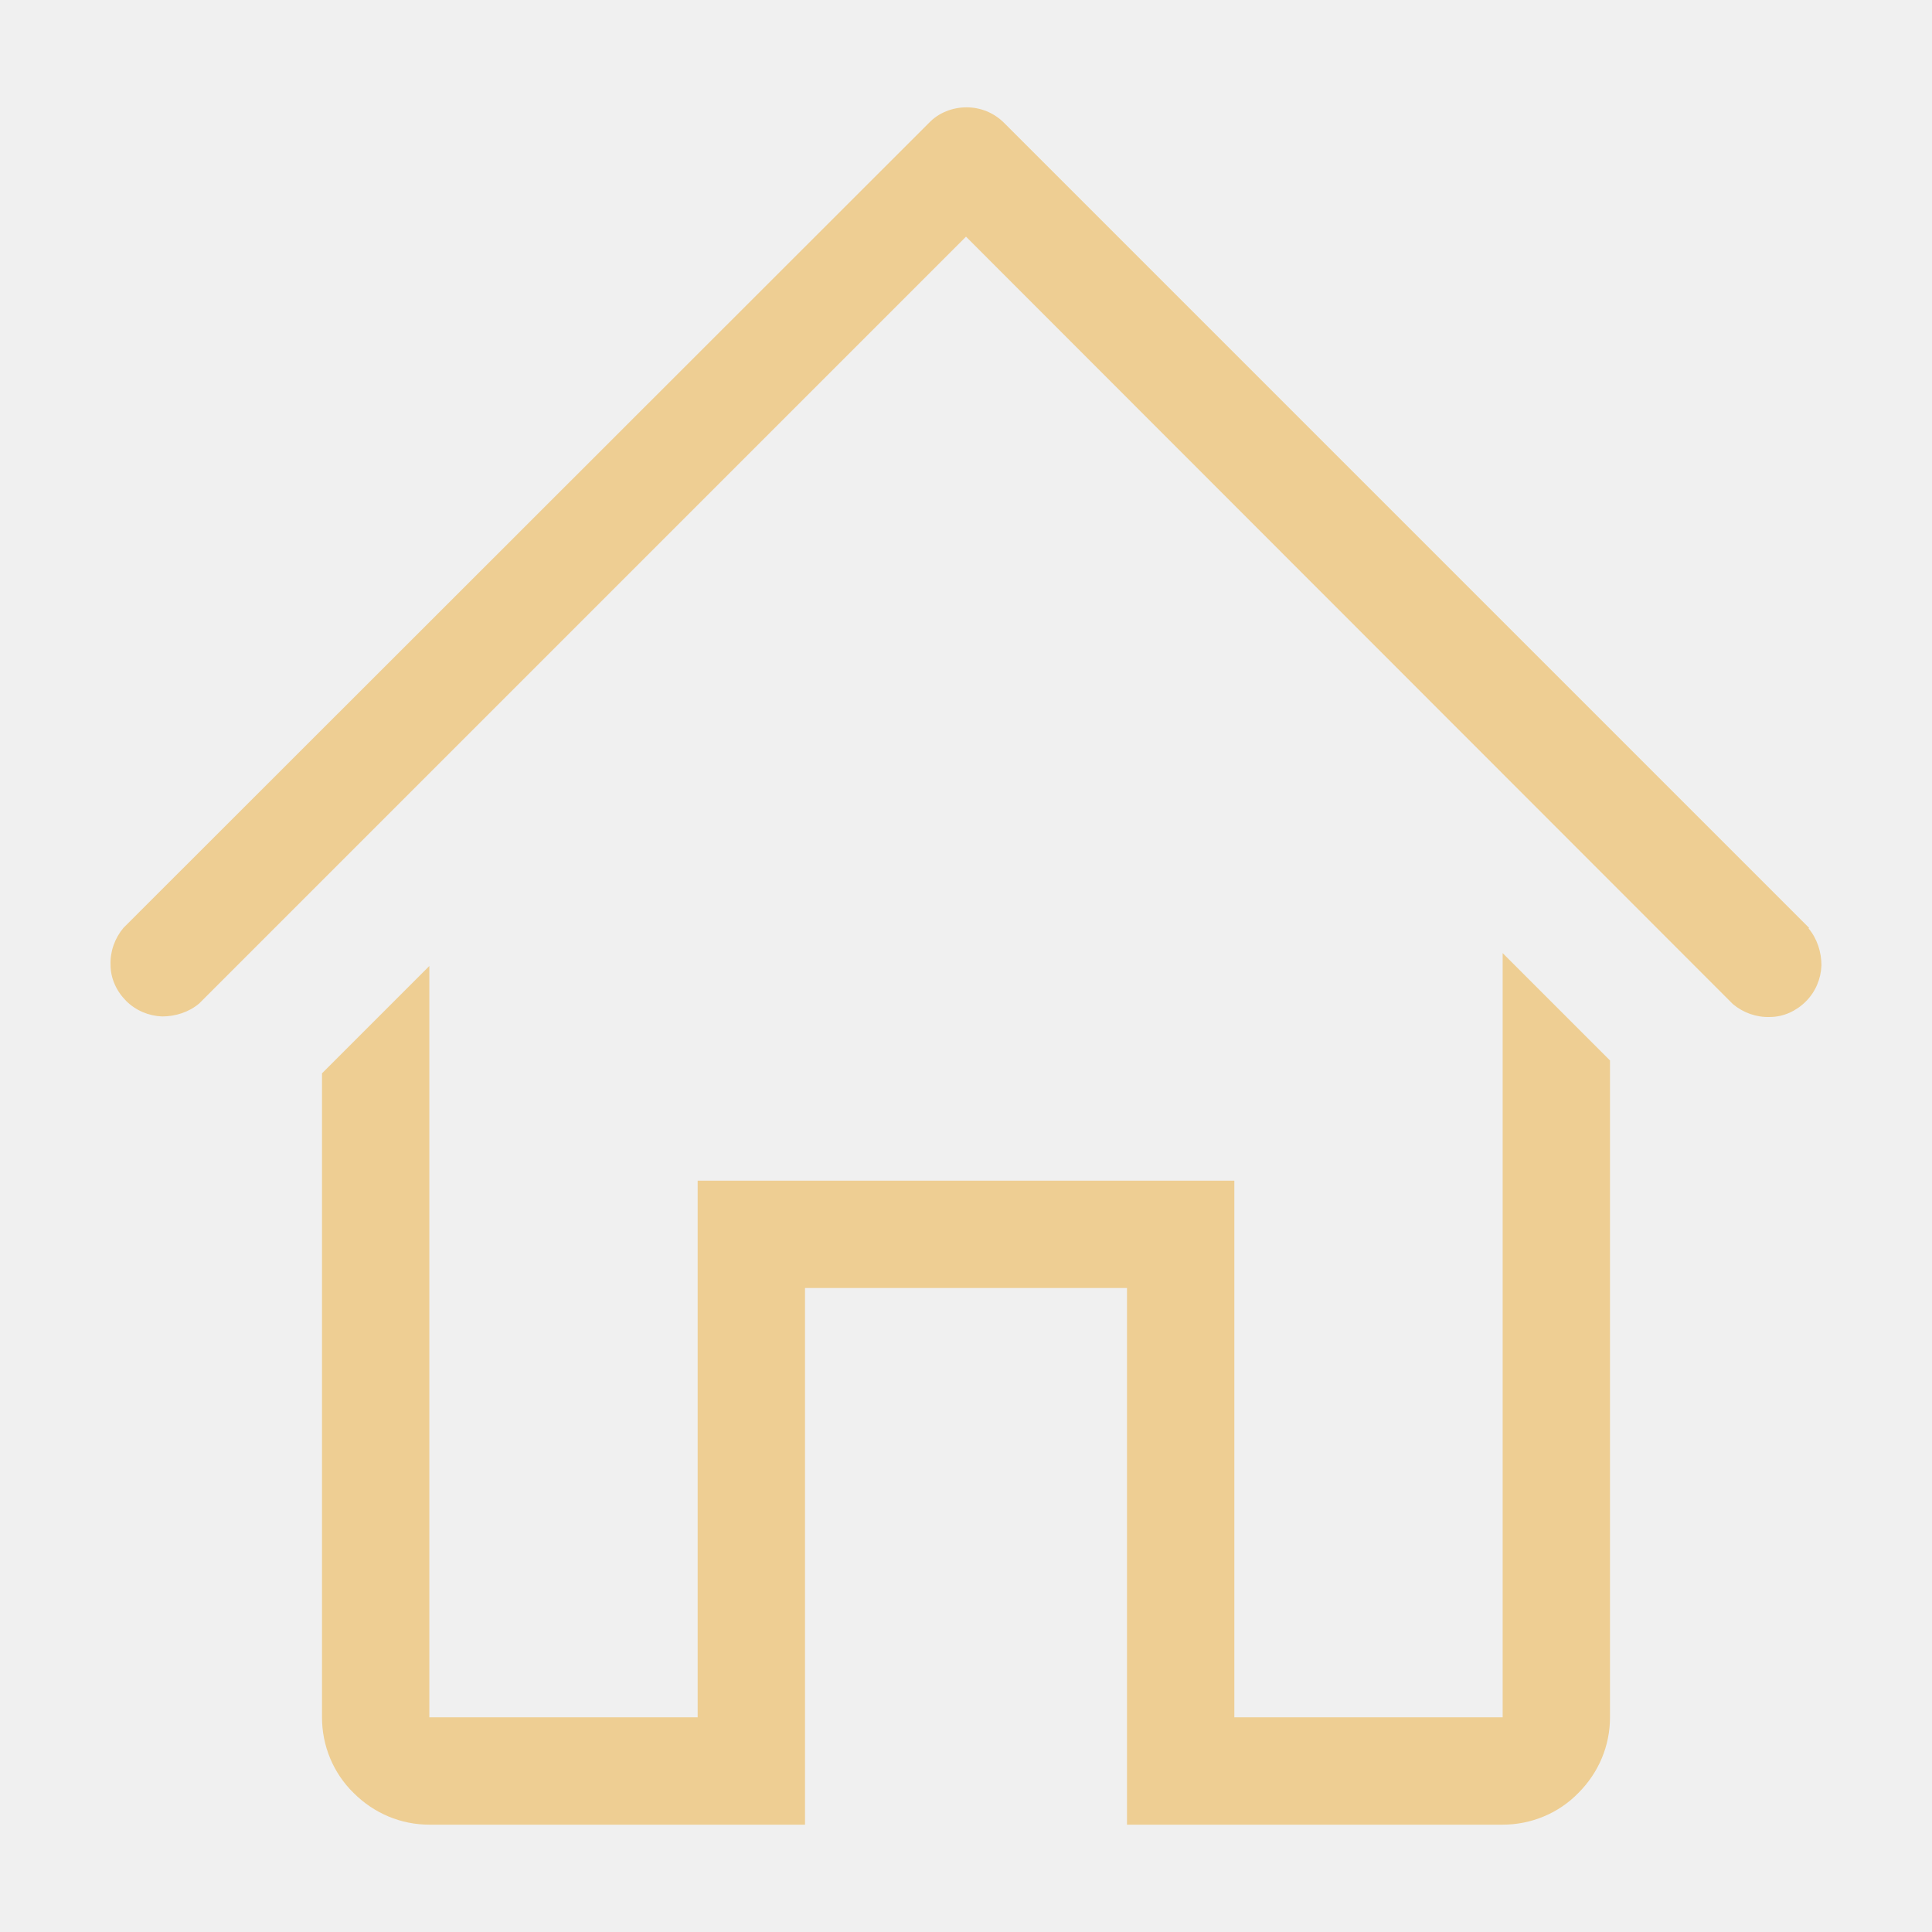
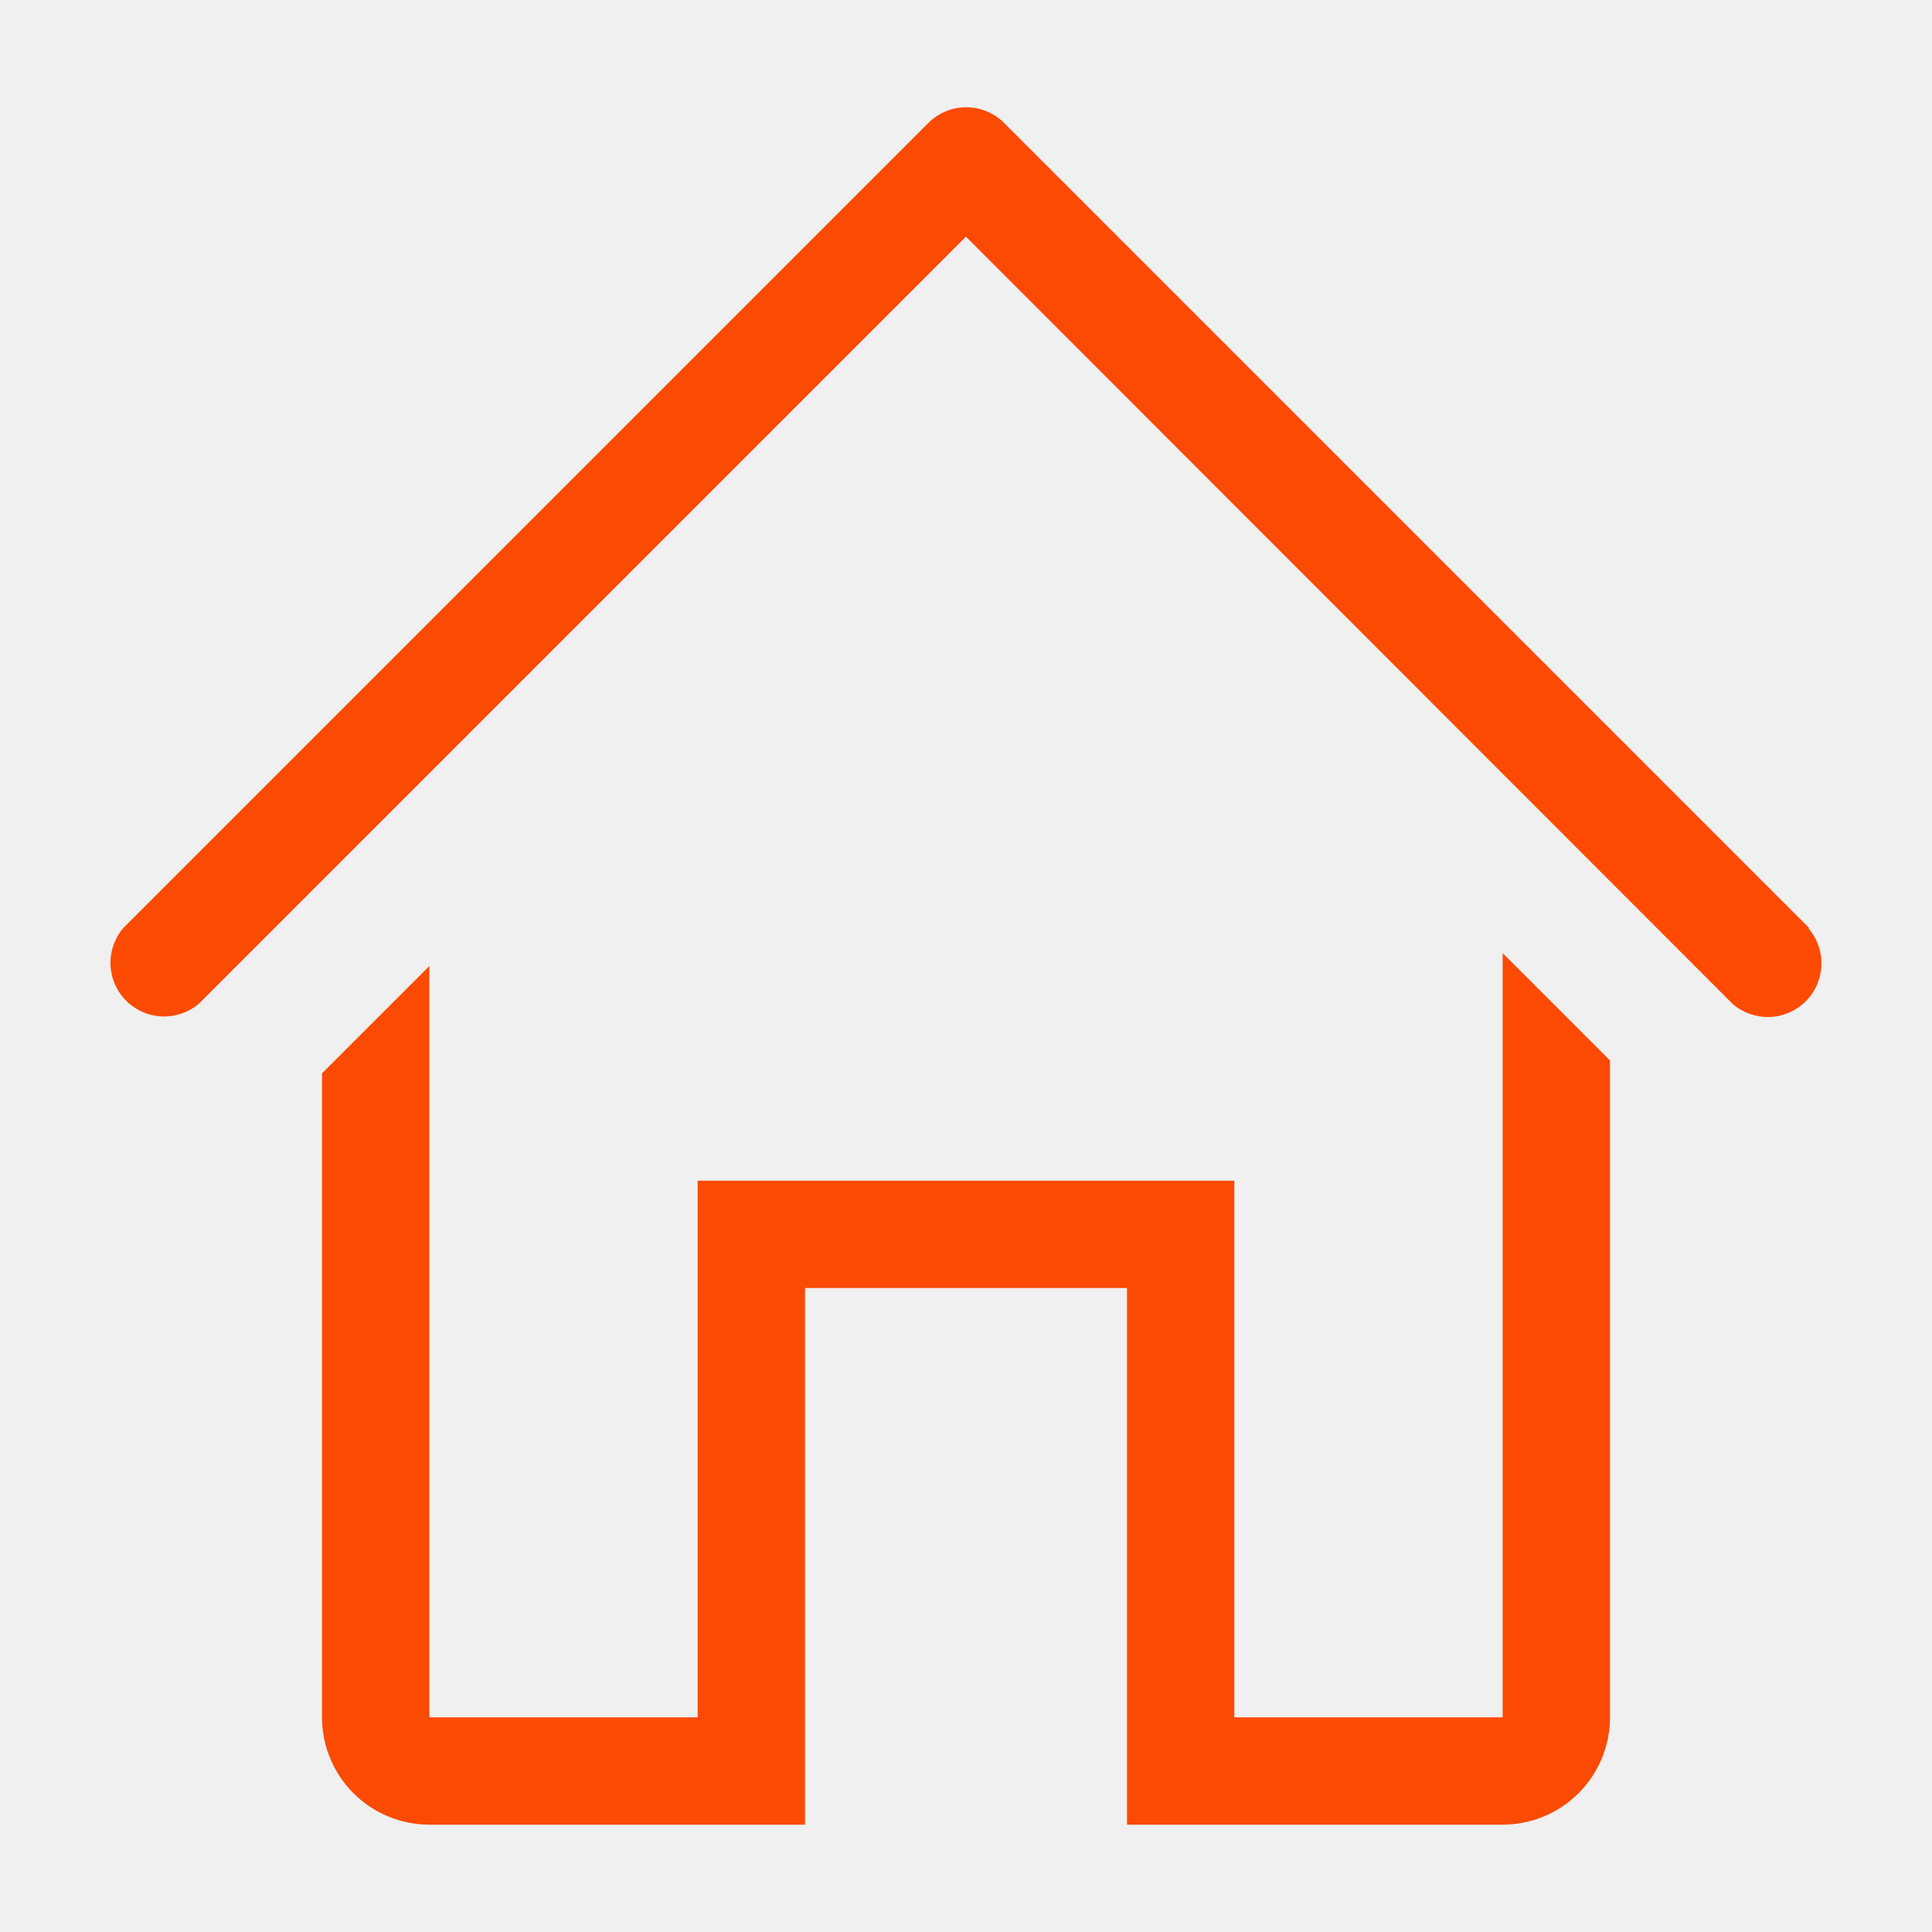
- <svg xmlns="http://www.w3.org/2000/svg" id="Layer_1" data-name="Layer 1" width="36" height="36" viewBox="0 0 36 36">
+ <svg xmlns="http://www.w3.org/2000/svg" width="36" height="36" viewBox="0 0 36 36" fill="none">
+   <g clip-path="url(#clip0_224_552)">
+     <path d="M33.709 17.29L18.709 2.29C18.522 2.104 18.268 1.999 18.004 1.999C17.74 1.999 17.486 2.104 17.299 2.29L2.299 17.29C2.135 17.481 2.05 17.727 2.059 17.979C2.069 18.231 2.173 18.47 2.351 18.648C2.53 18.826 2.768 18.93 3.02 18.94C3.272 18.949 3.518 18.864 3.709 18.7L17.999 4.41L32.289 18.71C32.48 18.874 32.726 18.959 32.978 18.95C33.23 18.94 33.468 18.836 33.647 18.658C33.825 18.48 33.929 18.241 33.939 17.989C33.949 17.737 33.863 17.491 33.699 17.3L33.709 17.29Z" fill="#FB4A04" />
+     <path d="M28 32H23V22H13V32H8V18L6 20V32C6 32.53 6.211 33.039 6.586 33.414C6.961 33.789 7.47 34 8 34H15V24H21V34H28C28.53 34 29.039 33.789 29.414 33.414C29.789 33.039 30 32.53 30 32V19.76L28 17.76V32Z" fill="#FB4A04" />
+   </g>
  <defs>
-     <style>
-       .cls-1 {
-         fill: #eece93;
-       }
- 
-       .cls-1, .cls-2 {
-         stroke-width: 0px;
-       }
- 
-       .cls-2 {
-         fill: none;
-       }
- 
-       .cls-3 {
-         clip-path: url(#clippath);
-       }
-     </style>
-     <clipPath id="clippath">
-       <rect class="cls-2" width="36" height="36" />
+     <clipPath id="clip0_224_552">
+       <rect width="36" height="36" fill="white" />
    </clipPath>
  </defs>
-   <g class="cls-3">
-     <g>
-       <path class="cls-1" d="M33.71,17.29L18.71,2.29c-.19-.19-.44-.29-.7-.29s-.52.1-.7.29L2.3,17.29c-.16.19-.25.44-.24.69,0,.25.11.49.29.67.18.18.42.28.67.29.25,0,.5-.08.69-.24l14.29-14.29,14.29,14.3c.19.16.44.25.69.24.25,0,.49-.11.67-.29.18-.18.28-.42.29-.67,0-.25-.08-.5-.24-.69h0Z" />
-       <path class="cls-1" d="M28,32h-5v-10h-10v10h-5v-14l-2,2v12c0,.53.21,1.04.59,1.41.38.38.88.59,1.41.59h7v-10h6v10h7c.53,0,1.04-.21,1.41-.59.38-.38.59-.88.59-1.41v-12.24l-2-2v14.24Z" />
-     </g>
-   </g>
</svg>
